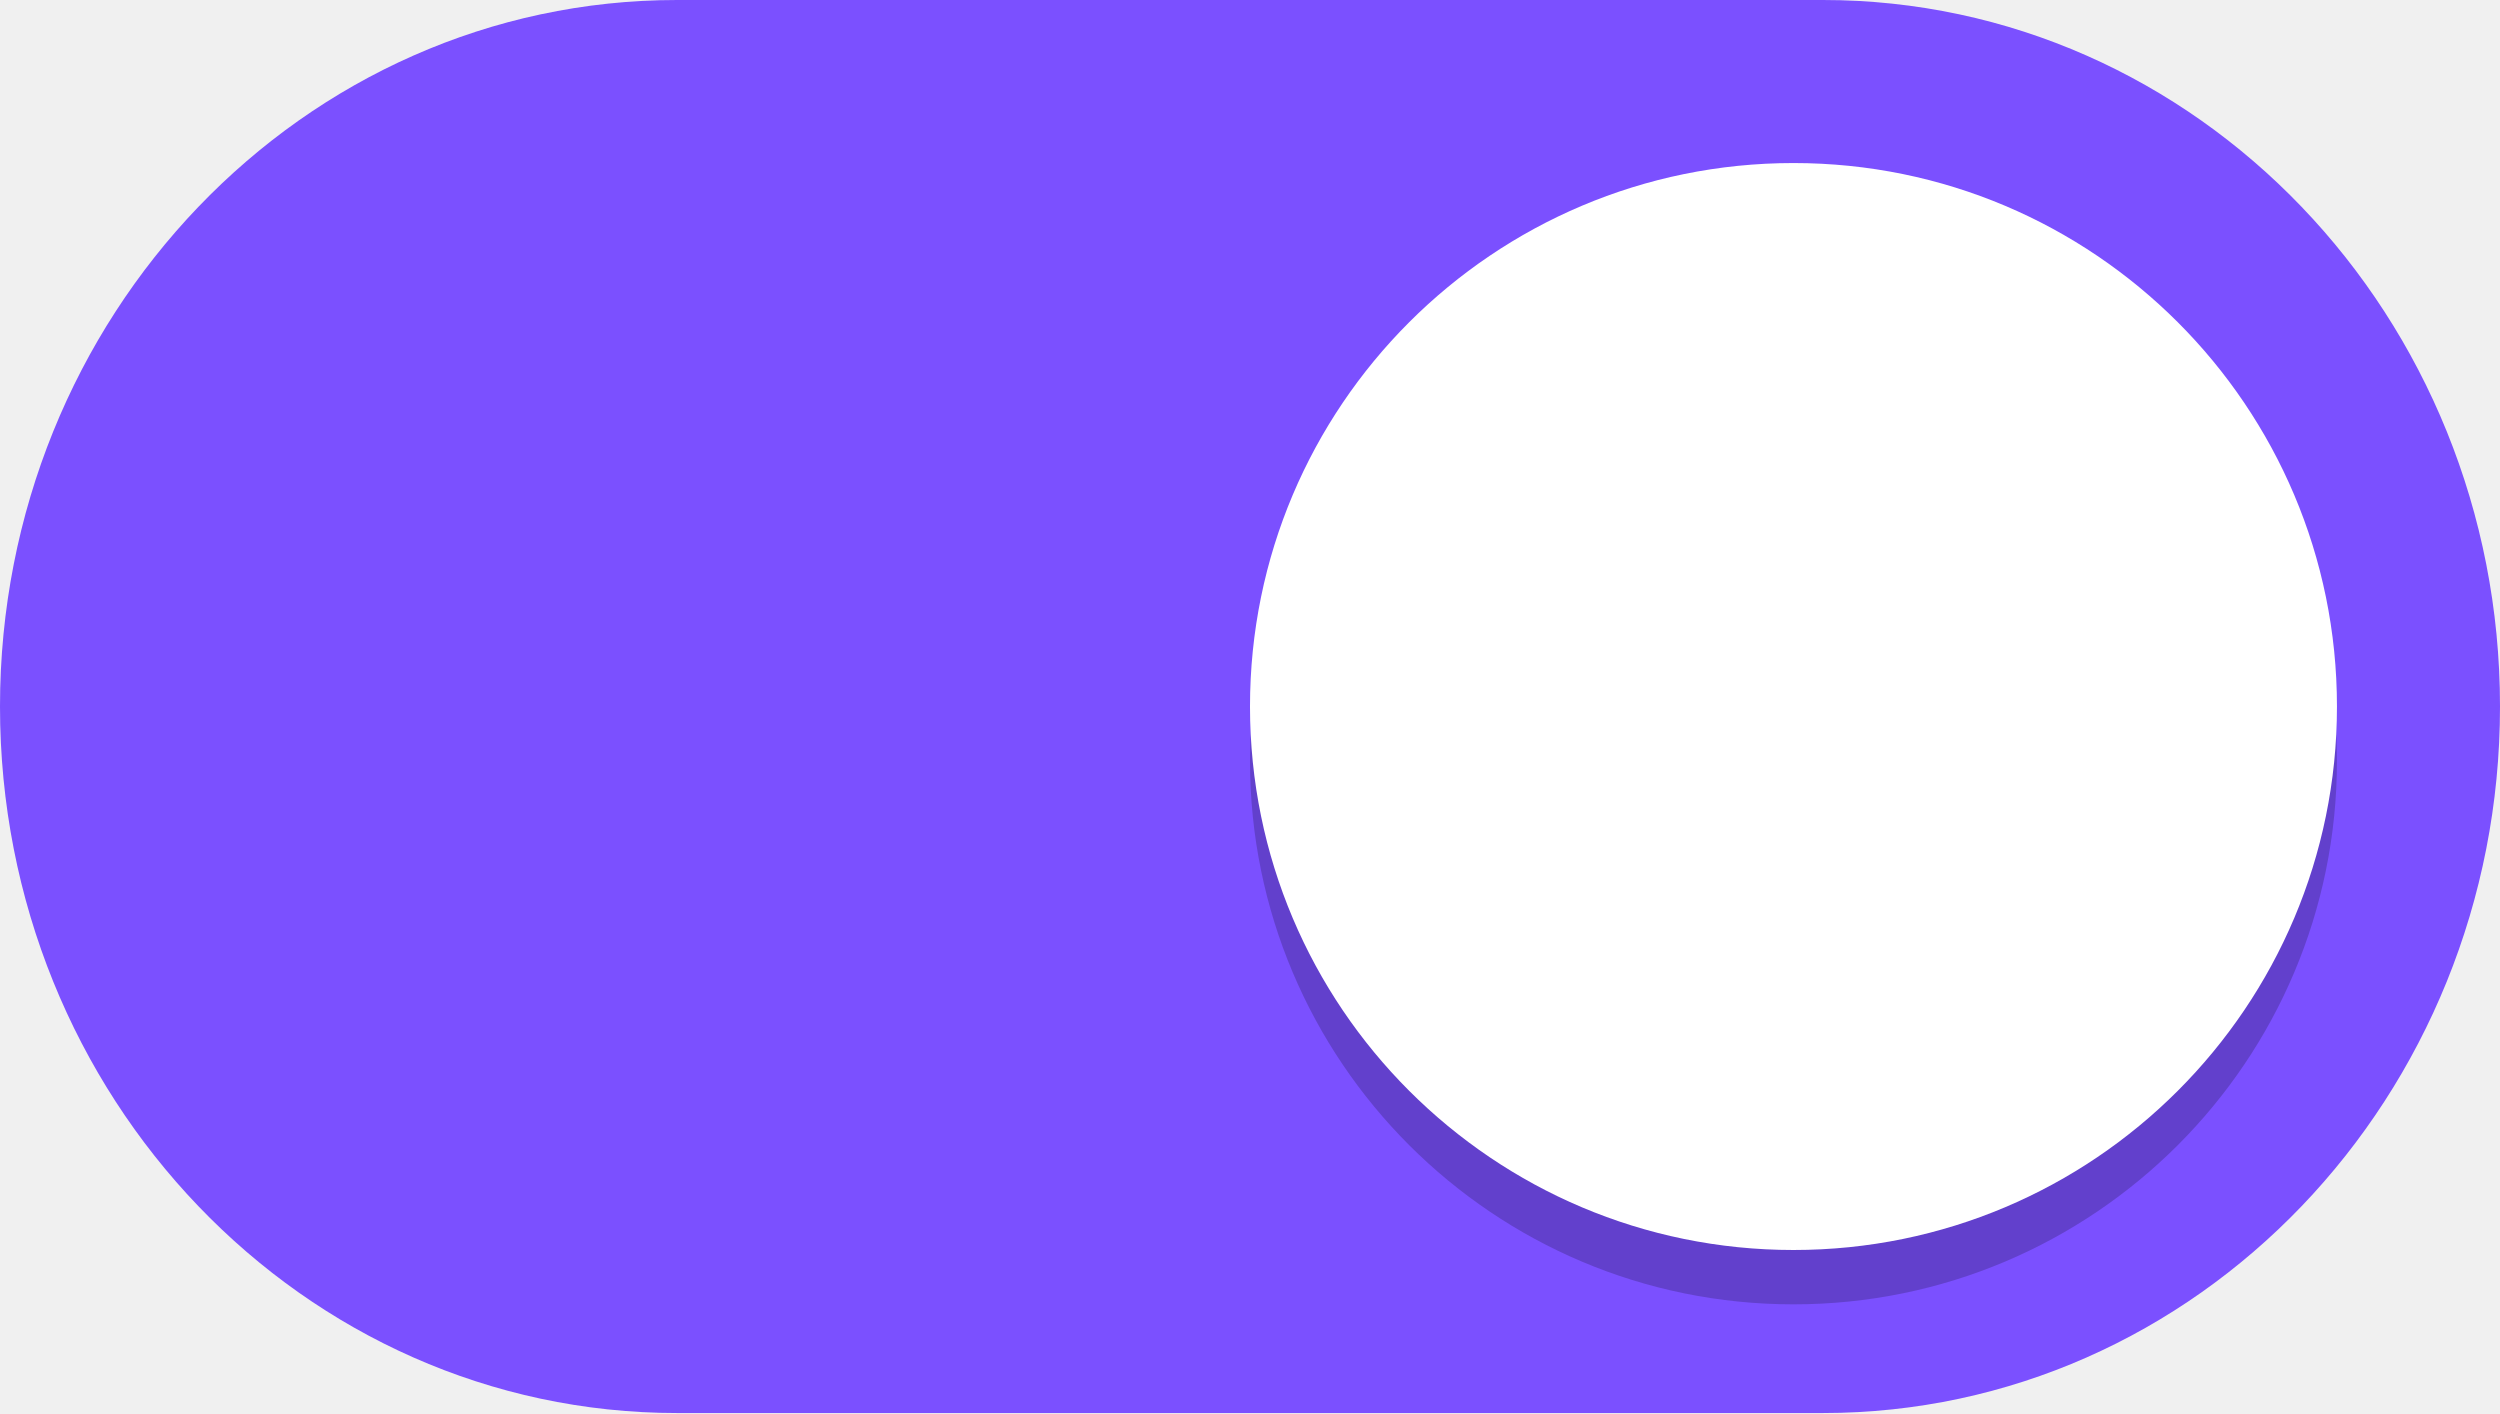
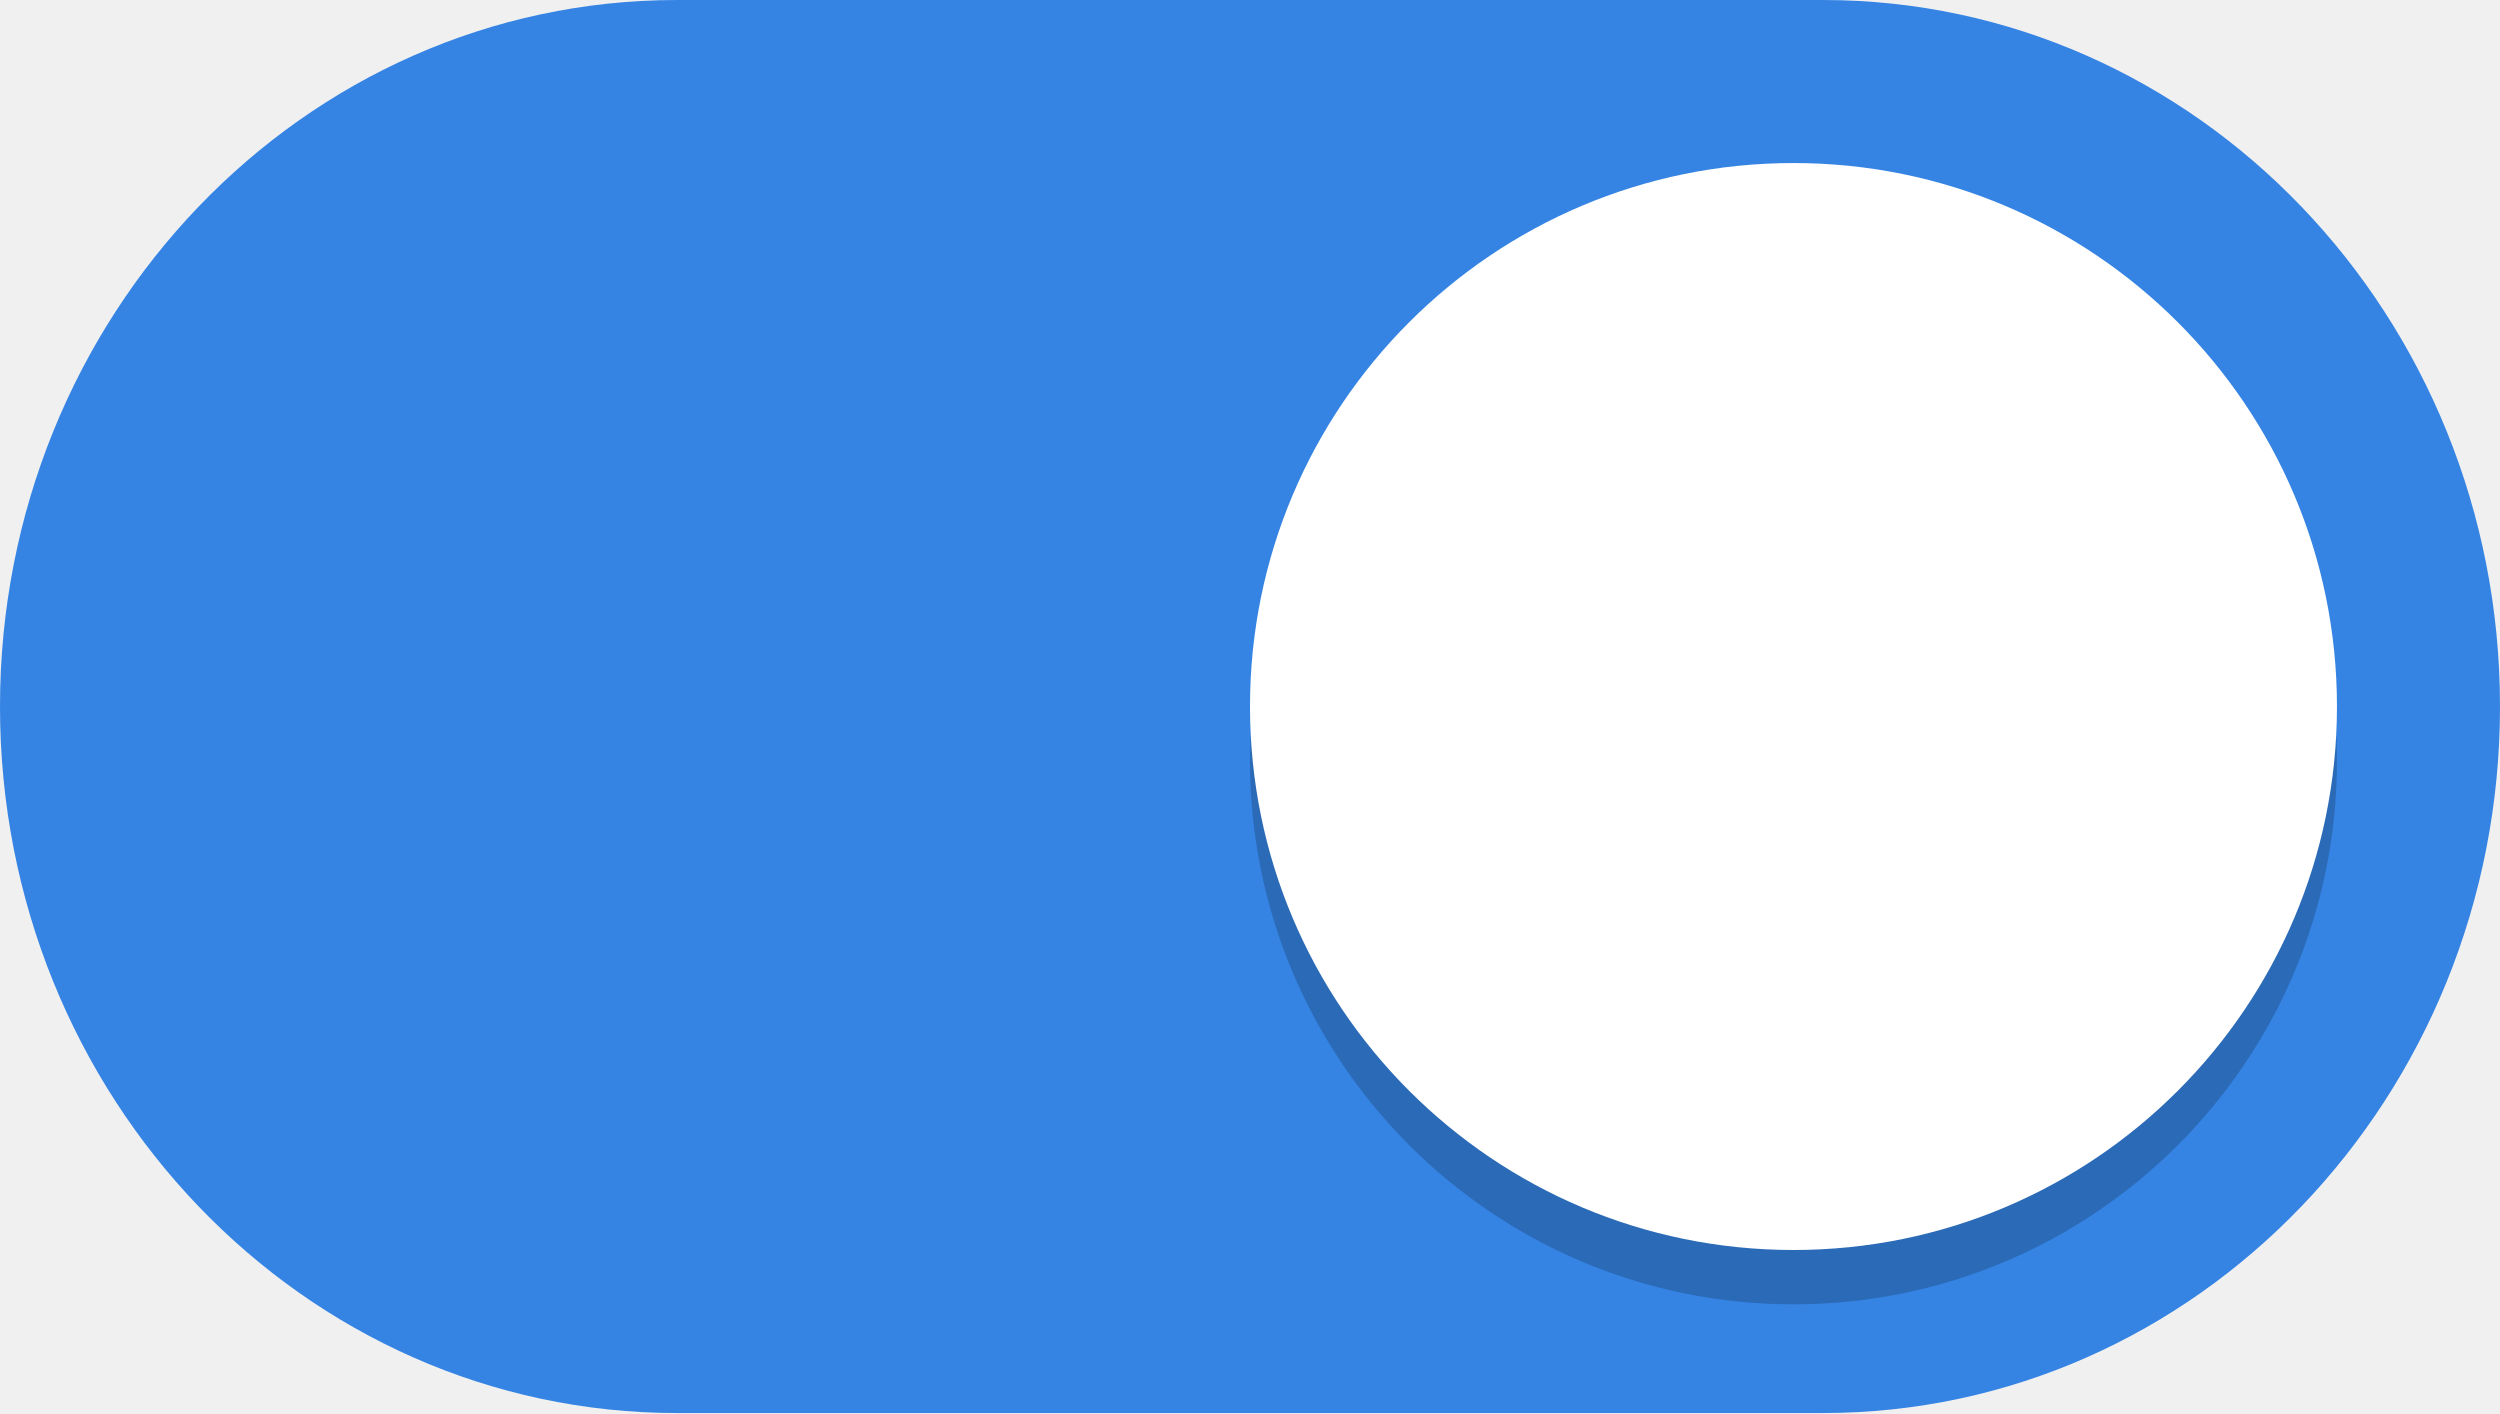
<svg xmlns="http://www.w3.org/2000/svg" width="46" height="26">
  <g transform="translate(0 -291.18)">
-     <rect width="46" height="26" y="291.18" fill="#3081e3" rx="12.458" ry="13" style="fill:#7b50ff;stroke:none;stroke-width:1;marker:none" />
+     <rect width="46" height="26" y="291.18" fill="#3081e3" rx="12.458" ry="13" style="fill:#3584e4;stroke:none;stroke-width:1;marker:none" />
    <rect width="20" height="20" x="23" y="295.18" fill="#f8f7f7" rx="10" ry="10" style="fill:#000;fill-opacity:.2;stroke:none;stroke-width:1;marker:none" />
    <rect width="20" height="20" x="23" y="294.18" fill="#f8f7f7" rx="10" ry="10" style="fill:#fff;stroke:none;stroke-width:1;marker:none" />
  </g>
</svg>
